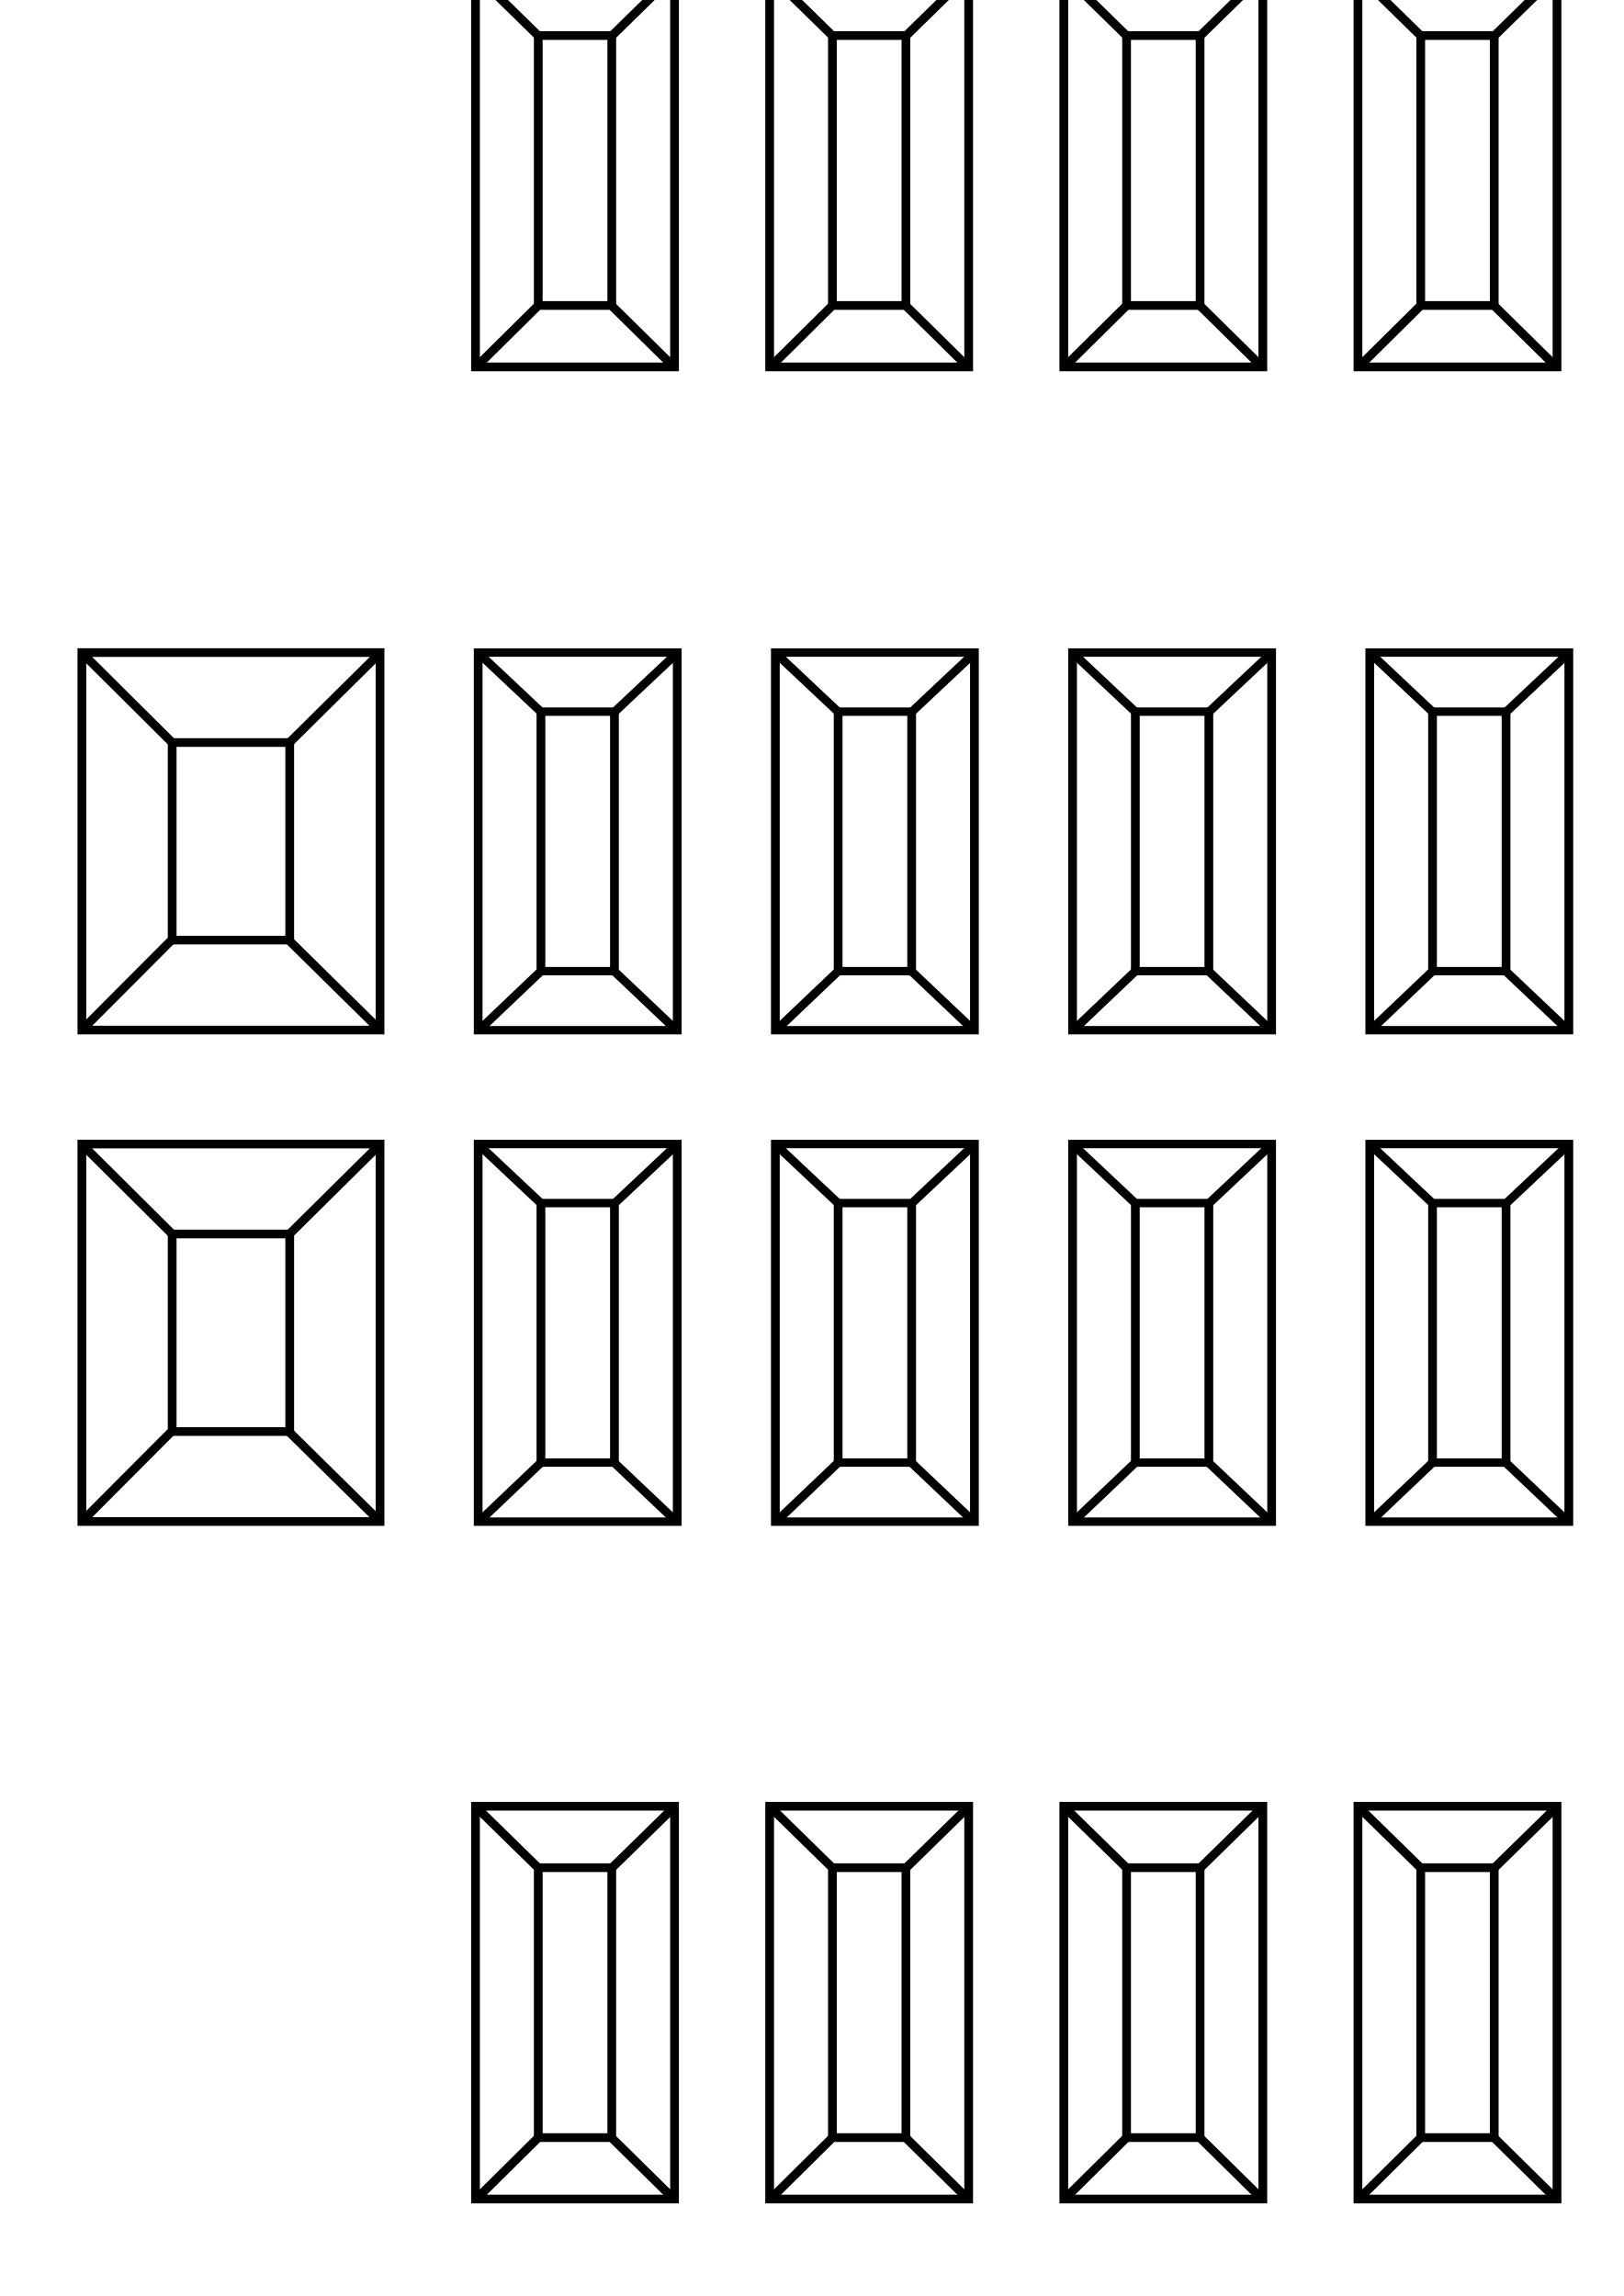
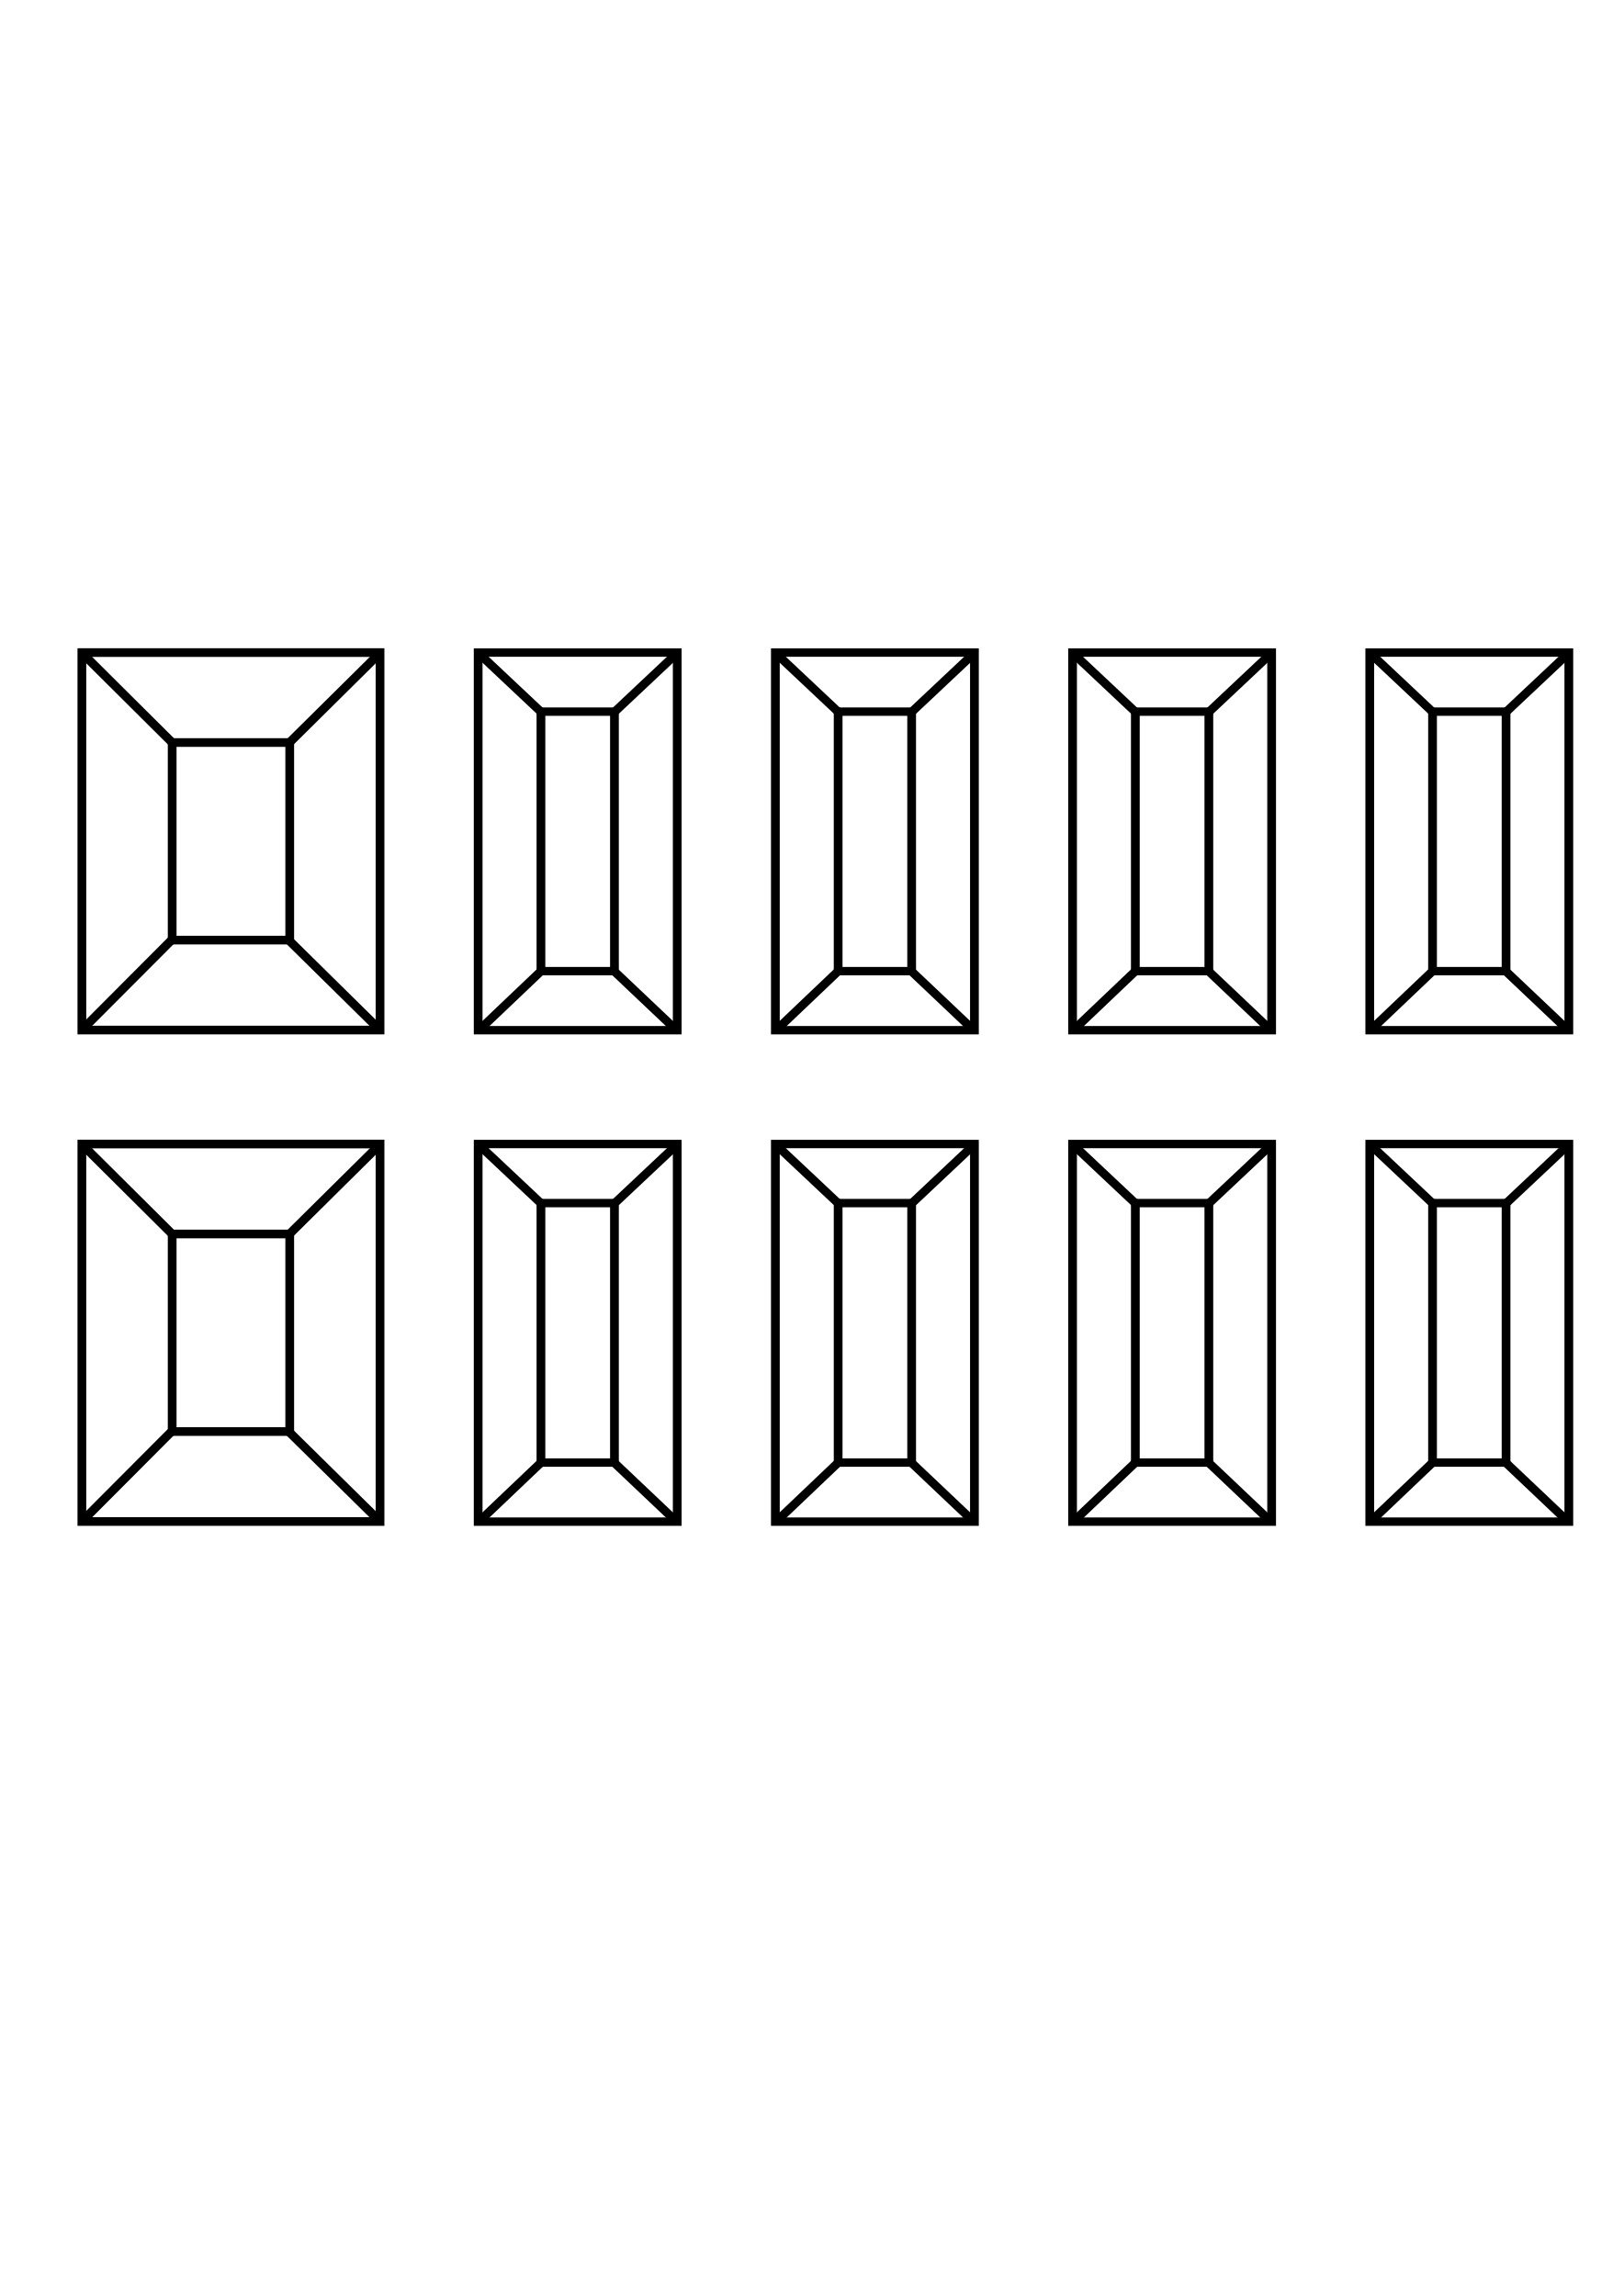
<svg xmlns="http://www.w3.org/2000/svg" xmlns:ns1="http://www.openswatchbook.org/uri/2009/osb" version="1.1" id="svg2" viewBox="0 0 744.094 1052.362" height="297mm" width="210mm">
  <defs id="defs4">
    <linearGradient id="linearGradient4316" ns1:paint="solid">
      <stop style="stop-color:#000000;stop-opacity:1;" offset="0" id="stop4318" />
    </linearGradient>
  </defs>
  <g id="layer1">
    <g id="g4308" style="stroke-width:3.906;stroke-miterlimit:4;stroke-dasharray:none" transform="matrix(1.025664,0,0,1.022523,17.17211,-22.97862)">
      <rect y="10.306" x="-556.379" height="177.19" width="177.19" id="rect3473" style="fill:none;fill-rule:evenodd;stroke:#000000;stroke-width:3.906;stroke-linecap:butt;stroke-linejoin:miter;stroke-miterlimit:4;stroke-dasharray:none;stroke-opacity:1" />
      <rect y="48.141" x="-519.221" height="102.014" width="102.014" id="rect3473-3" style="fill:none;fill-rule:evenodd;stroke:#000000;stroke-width:3.906;stroke-linecap:butt;stroke-linejoin:miter;stroke-miterlimit:4;stroke-dasharray:none;stroke-opacity:1" />
      <path id="path4302" d="m -417.319,48.144 38.007,-37.754" style="fill:none;fill-rule:evenodd;stroke:#000000;stroke-width:3.906;stroke-linecap:butt;stroke-linejoin:miter;stroke-miterlimit:4;stroke-dasharray:none;stroke-opacity:1" />
      <path id="path4304" d="m -518.929,48.344 -37.411,-38.036 m 37.373,139.356 -37.249,37.754 m 138.626,-37.378 38.304,37.232" style="fill:none;fill-rule:evenodd;stroke:#000000;stroke-width:3.906;stroke-linecap:butt;stroke-linejoin:miter;stroke-miterlimit:4;stroke-dasharray:none;stroke-opacity:1" />
    </g>
    <g id="g4393" transform="matrix(1.025681,0,0,1.01774,14.2432,-20.25022)" style="stroke-width:3.906;stroke-miterlimit:4;stroke-dasharray:none">
      <rect y="313.791" x="-331.429" height="170" width="133.214" id="rect4347" style="fill:none;stroke:#000000;stroke-width:3.906;stroke-miterlimit:4;stroke-dasharray:none;stroke-opacity:1" />
      <rect style="fill:none;stroke:#000000;stroke-width:3.906;stroke-miterlimit:4;stroke-dasharray:none;stroke-opacity:1" id="rect4349" width="65.37" height="104.682" x="-297.506" y="346.45" />
      <path id="path4353" d="m -232.321,346.826 34.375,-32.857 m -99.286,32.857 -33.75,-32.768 m -0.727,169.84 34.913,-33.209 m 98.553,33.019 -34.535,-33.146" style="fill:none;fill-rule:evenodd;stroke:#000000;stroke-width:3.906;stroke-linecap:butt;stroke-linejoin:miter;stroke-miterlimit:4;stroke-dasharray:none;stroke-opacity:1" />
    </g>
    <g id="g4376" transform="matrix(1.025681,0,0,1.01774,13.36617,-19.48198)" style="stroke-width:3.906;stroke-miterlimit:4;stroke-dasharray:none">
      <rect y="313.036" x="23.549" height="170" width="133.214" id="rect4347-7" style="fill:none;stroke:#000000;stroke-width:3.906;stroke-miterlimit:4;stroke-dasharray:none;stroke-opacity:1" />
      <rect style="fill:none;stroke:#000000;stroke-width:3.906;stroke-miterlimit:4;stroke-dasharray:none;stroke-opacity:1" id="rect4372" width="52.524" height="88.978" x="63.894" y="353.547" />
      <path id="path4374" d="m 116.25,353.612 40.714,-40.625 m -92.946,40.714 -40.625,-40.714 m 40.625,129.107 -40.625,41.071 m 92.321,-40.893 40.982,40.714" style="fill:none;fill-rule:evenodd;stroke:#000000;stroke-width:3.906;stroke-linecap:butt;stroke-linejoin:miter;stroke-miterlimit:4;stroke-dasharray:none;stroke-opacity:1" />
-     </g>
-     <g id="g4387" style="stroke-width:3.906;stroke-miterlimit:4;stroke-dasharray:none" transform="matrix(1.025664,0,0,1.022523,14.24164,-21.95293)">
-       <rect y="9.862" x="198.571" height="175.357" width="88.571" id="rect4314" style="fill:none;stroke-width:3.906;stroke-miterlimit:4;stroke-dasharray:none" />
-       <rect y="9.862" x="198.571" height="176.071" width="88.929" id="rect4322" style="fill:none;stroke:#000000;stroke-width:3.906;stroke-miterlimit:4;stroke-dasharray:none;stroke-opacity:1" />
-       <rect style="fill:none;stroke:#000000;stroke-width:3.906;stroke-miterlimit:4;stroke-dasharray:none;stroke-opacity:1" id="rect4339" width="32.839" height="120.992" x="226.616" y="37.402" />
-       <path id="path4345" d="m 259.483,37.538 28.158,-27.653 M 226.527,37.411 198.495,9.885 m 28.474,148.177 -28.032,27.842 m 60.104,-27.779 28.158,27.842" style="fill:none;fill-rule:evenodd;stroke:#000000;stroke-width:3.906;stroke-linecap:butt;stroke-linejoin:miter;stroke-miterlimit:4;stroke-dasharray:none;stroke-opacity:1" />
-     </g>
-     <g style="stroke-width:3.906;stroke-miterlimit:4;stroke-dasharray:none" id="g6225" transform="matrix(1.025664,0,0,1.022523,149.0432,-21.95293)">
-       <rect style="fill:none;stroke-width:3.906;stroke-miterlimit:4;stroke-dasharray:none" id="rect6227" width="88.571" height="175.357" x="198.571" y="9.862" />
-       <rect style="fill:none;stroke:#000000;stroke-width:3.906;stroke-miterlimit:4;stroke-dasharray:none;stroke-opacity:1" id="rect6229" width="88.929" height="176.071" x="198.571" y="9.862" />
-       <rect y="37.402" x="226.616" height="120.992" width="32.839" id="rect6231" style="fill:none;stroke:#000000;stroke-width:3.906;stroke-miterlimit:4;stroke-dasharray:none;stroke-opacity:1" />
-       <path style="fill:none;fill-rule:evenodd;stroke:#000000;stroke-width:3.906;stroke-linecap:butt;stroke-linejoin:miter;stroke-miterlimit:4;stroke-dasharray:none;stroke-opacity:1" d="m 259.483,37.538 28.158,-27.653 M 226.527,37.411 198.495,9.885 m 28.474,148.177 -28.032,27.842 m 60.104,-27.779 28.158,27.842" id="path6233" />
-     </g>
-     <g style="stroke-width:3.906;stroke-miterlimit:4;stroke-dasharray:none" id="g6235" transform="matrix(1.025664,0,0,1.022523,283.8448,-21.95293)">
-       <rect style="fill:none;stroke-width:3.906;stroke-miterlimit:4;stroke-dasharray:none" id="rect6237" width="88.571" height="175.357" x="198.571" y="9.862" />
-       <rect style="fill:none;stroke:#000000;stroke-width:3.906;stroke-miterlimit:4;stroke-dasharray:none;stroke-opacity:1" id="rect6239" width="88.929" height="176.071" x="198.571" y="9.862" />
-       <rect y="37.402" x="226.616" height="120.992" width="32.839" id="rect6241" style="fill:none;stroke:#000000;stroke-width:3.906;stroke-miterlimit:4;stroke-dasharray:none;stroke-opacity:1" />
-       <path style="fill:none;fill-rule:evenodd;stroke:#000000;stroke-width:3.906;stroke-linecap:butt;stroke-linejoin:miter;stroke-miterlimit:4;stroke-dasharray:none;stroke-opacity:1" d="m 259.483,37.538 28.158,-27.653 M 226.527,37.411 198.495,9.885 m 28.474,148.177 -28.032,27.842 m 60.104,-27.779 28.158,27.842" id="path6243" />
-     </g>
-     <g transform="matrix(1.025664,0,0,1.022523,418.6464,-21.95293)" id="g6245" style="stroke-width:3.906;stroke-miterlimit:4;stroke-dasharray:none">
-       <rect y="9.862" x="198.571" height="175.357" width="88.571" id="rect6247" style="fill:none;stroke-width:3.906;stroke-miterlimit:4;stroke-dasharray:none" />
-       <rect y="9.862" x="198.571" height="176.071" width="88.929" id="rect6249" style="fill:none;stroke:#000000;stroke-width:3.906;stroke-miterlimit:4;stroke-dasharray:none;stroke-opacity:1" />
-       <rect style="fill:none;stroke:#000000;stroke-width:3.906;stroke-miterlimit:4;stroke-dasharray:none;stroke-opacity:1" id="rect6251" width="32.839" height="120.992" x="226.616" y="37.402" />
-       <path id="path6253" d="m 259.483,37.538 28.158,-27.653 M 226.527,37.411 198.495,9.885 m 28.474,148.177 -28.032,27.842 m 60.104,-27.779 28.158,27.842" style="fill:none;fill-rule:evenodd;stroke:#000000;stroke-width:3.906;stroke-linecap:butt;stroke-linejoin:miter;stroke-miterlimit:4;stroke-dasharray:none;stroke-opacity:1" />
    </g>
    <g style="stroke-width:3.906;stroke-miterlimit:4;stroke-dasharray:none" id="g6255" transform="matrix(1.025816,0,0,0.983035,15.43074,289.4121)">
      <rect style="fill:none;stroke-width:3.906;stroke-miterlimit:4;stroke-dasharray:none" id="rect6257" width="88.571" height="175.357" x="198.571" y="9.862" />
      <rect style="fill:none;stroke:#000000;stroke-width:3.906;stroke-miterlimit:4;stroke-dasharray:none;stroke-opacity:1" id="rect6259" width="88.929" height="176.071" x="198.571" y="9.862" />
      <rect y="37.402" x="226.616" height="120.992" width="32.839" id="rect6261" style="fill:none;stroke:#000000;stroke-width:3.906;stroke-miterlimit:4;stroke-dasharray:none;stroke-opacity:1" />
      <path style="fill:none;fill-rule:evenodd;stroke:#000000;stroke-width:3.906;stroke-linecap:butt;stroke-linejoin:miter;stroke-miterlimit:4;stroke-dasharray:none;stroke-opacity:1" d="m 259.483,37.538 28.158,-27.653 M 226.527,37.411 198.495,9.885 m 28.474,148.177 -28.032,27.842 m 60.104,-27.779 28.158,27.842" id="path6263" />
    </g>
    <g transform="matrix(1.025816,0,0,0.983035,151.6287,289.4121)" id="g6265" style="stroke-width:3.906;stroke-miterlimit:4;stroke-dasharray:none">
      <rect y="9.862" x="198.571" height="175.357" width="88.571" id="rect6267" style="fill:none;stroke-width:3.906;stroke-miterlimit:4;stroke-dasharray:none" />
      <rect y="9.862" x="198.571" height="176.071" width="88.929" id="rect6269" style="fill:none;stroke:#000000;stroke-width:3.906;stroke-miterlimit:4;stroke-dasharray:none;stroke-opacity:1" />
      <rect style="fill:none;stroke:#000000;stroke-width:3.906;stroke-miterlimit:4;stroke-dasharray:none;stroke-opacity:1" id="rect6271" width="32.839" height="120.992" x="226.616" y="37.402" />
      <path id="path6273" d="m 259.483,37.538 28.158,-27.653 M 226.527,37.411 198.495,9.885 m 28.474,148.177 -28.032,27.842 m 60.104,-27.779 28.158,27.842" style="fill:none;fill-rule:evenodd;stroke:#000000;stroke-width:3.906;stroke-linecap:butt;stroke-linejoin:miter;stroke-miterlimit:4;stroke-dasharray:none;stroke-opacity:1" />
    </g>
    <g transform="matrix(1.025816,0,0,0.983035,287.8266,289.4121)" id="g6275" style="stroke-width:3.906;stroke-miterlimit:4;stroke-dasharray:none">
      <rect y="9.862" x="198.571" height="175.357" width="88.571" id="rect6277" style="fill:none;stroke-width:3.906;stroke-miterlimit:4;stroke-dasharray:none" />
      <rect y="9.862" x="198.571" height="176.071" width="88.929" id="rect6279" style="fill:none;stroke:#000000;stroke-width:3.906;stroke-miterlimit:4;stroke-dasharray:none;stroke-opacity:1" />
      <rect style="fill:none;stroke:#000000;stroke-width:3.906;stroke-miterlimit:4;stroke-dasharray:none;stroke-opacity:1" id="rect6281" width="32.839" height="120.992" x="226.616" y="37.402" />
      <path id="path6283" d="m 259.483,37.538 28.158,-27.653 M 226.527,37.411 198.495,9.885 m 28.474,148.177 -28.032,27.842 m 60.104,-27.779 28.158,27.842" style="fill:none;fill-rule:evenodd;stroke:#000000;stroke-width:3.906;stroke-linecap:butt;stroke-linejoin:miter;stroke-miterlimit:4;stroke-dasharray:none;stroke-opacity:1" />
    </g>
    <g style="stroke-width:3.906;stroke-miterlimit:4;stroke-dasharray:none" id="g6285" transform="matrix(1.025816,0,0,0.983035,424.0245,289.4121)">
      <rect style="fill:none;stroke-width:3.906;stroke-miterlimit:4;stroke-dasharray:none" id="rect6287" width="88.571" height="175.357" x="198.571" y="9.862" />
      <rect style="fill:none;stroke:#000000;stroke-width:3.906;stroke-miterlimit:4;stroke-dasharray:none;stroke-opacity:1" id="rect6289" width="88.929" height="176.071" x="198.571" y="9.862" />
      <rect y="37.402" x="226.616" height="120.992" width="32.839" id="rect6291" style="fill:none;stroke:#000000;stroke-width:3.906;stroke-miterlimit:4;stroke-dasharray:none;stroke-opacity:1" />
      <path style="fill:none;fill-rule:evenodd;stroke:#000000;stroke-width:3.906;stroke-linecap:butt;stroke-linejoin:miter;stroke-miterlimit:4;stroke-dasharray:none;stroke-opacity:1" d="m 259.483,37.538 28.158,-27.653 M 226.527,37.411 198.495,9.885 m 28.474,148.177 -28.032,27.842 m 60.104,-27.779 28.158,27.842" id="path6293" />
    </g>
    <g id="g6383" transform="matrix(1.025681,0,0,1.01774,739.7663,-19.48198)" style="stroke-width:3.906;stroke-miterlimit:4;stroke-dasharray:none">
      <rect style="fill:none;stroke:#000000;stroke-width:3.906;stroke-miterlimit:4;stroke-dasharray:none;stroke-opacity:1" id="rect6385" width="133.214" height="170" x="23.549" y="313.036" />
      <rect y="353.547" x="63.894" height="88.978" width="52.524" id="rect6387" style="fill:none;stroke:#000000;stroke-width:3.906;stroke-miterlimit:4;stroke-dasharray:none;stroke-opacity:1" />
      <path style="fill:none;fill-rule:evenodd;stroke:#000000;stroke-width:3.906;stroke-linecap:butt;stroke-linejoin:miter;stroke-miterlimit:4;stroke-dasharray:none;stroke-opacity:1" d="m 116.25,353.612 40.714,-40.625 m -92.946,40.714 -40.625,-40.714 m 40.625,129.107 -40.625,41.071 m 92.321,-40.893 40.982,40.714" id="path6389" />
    </g>
    <g style="stroke-width:3.906;stroke-miterlimit:4;stroke-dasharray:none" id="g6409" transform="matrix(1.025664,0,0,1.022523,1880.394,-22.97862)">
      <rect style="fill:none;fill-rule:evenodd;stroke:#000000;stroke-width:3.906;stroke-linecap:butt;stroke-linejoin:miter;stroke-miterlimit:4;stroke-dasharray:none;stroke-opacity:1" id="rect6411" width="177.19" height="177.19" x="-556.379" y="10.306" />
      <rect style="fill:none;fill-rule:evenodd;stroke:#000000;stroke-width:3.906;stroke-linecap:butt;stroke-linejoin:miter;stroke-miterlimit:4;stroke-dasharray:none;stroke-opacity:1" id="rect6413" width="102.014" height="102.014" x="-519.221" y="48.141" />
      <path style="fill:none;fill-rule:evenodd;stroke:#000000;stroke-width:3.906;stroke-linecap:butt;stroke-linejoin:miter;stroke-miterlimit:4;stroke-dasharray:none;stroke-opacity:1" d="m -417.319,48.144 38.007,-37.754" id="path6415" />
      <path style="fill:none;fill-rule:evenodd;stroke:#000000;stroke-width:3.906;stroke-linecap:butt;stroke-linejoin:miter;stroke-miterlimit:4;stroke-dasharray:none;stroke-opacity:1" d="m -518.929,48.344 -37.411,-38.036 m 37.373,139.356 -37.249,37.754 m 138.626,-37.378 38.304,37.232" id="path6417" />
    </g>
    <g id="g6437" transform="matrix(1.025681,0,0,1.01774,195.8516,-20.25022)" style="stroke-width:3.906;stroke-miterlimit:4;stroke-dasharray:none">
      <rect style="fill:none;stroke:#000000;stroke-width:3.906;stroke-miterlimit:4;stroke-dasharray:none;stroke-opacity:1" id="rect6439" width="133.214" height="170" x="-331.429" y="313.791" />
      <rect y="346.45" x="-297.506" height="104.682" width="65.37" id="rect6441" style="fill:none;stroke:#000000;stroke-width:3.906;stroke-miterlimit:4;stroke-dasharray:none;stroke-opacity:1" />
      <path style="fill:none;fill-rule:evenodd;stroke:#000000;stroke-width:3.906;stroke-linecap:butt;stroke-linejoin:miter;stroke-miterlimit:4;stroke-dasharray:none;stroke-opacity:1" d="m -232.321,346.826 34.375,-32.857 m -99.286,32.857 -33.75,-32.768 m -0.727,169.84 34.913,-33.209 m 98.553,33.019 -34.535,-33.146" id="path6443" />
    </g>
    <g id="g6453" transform="matrix(1.025681,0,0,1.01774,1285.469,-20.25022)" style="stroke-width:3.906;stroke-miterlimit:4;stroke-dasharray:none">
      <rect style="fill:none;stroke:#000000;stroke-width:3.906;stroke-miterlimit:4;stroke-dasharray:none;stroke-opacity:1" id="rect6455" width="133.214" height="170" x="-331.429" y="313.791" />
      <rect y="346.45" x="-297.506" height="104.682" width="65.37" id="rect6457" style="fill:none;stroke:#000000;stroke-width:3.906;stroke-miterlimit:4;stroke-dasharray:none;stroke-opacity:1" />
      <path style="fill:none;fill-rule:evenodd;stroke:#000000;stroke-width:3.906;stroke-linecap:butt;stroke-linejoin:miter;stroke-miterlimit:4;stroke-dasharray:none;stroke-opacity:1" d="m -232.321,346.826 34.375,-32.857 m -99.286,32.857 -33.75,-32.768 m -0.727,169.84 34.913,-33.209 m 98.553,33.019 -34.535,-33.146" id="path6459" />
    </g>
    <g transform="matrix(1.025681,0,0,1.01774,1467.077,-20.25022)" id="g6469" style="stroke-width:3.906;stroke-miterlimit:4;stroke-dasharray:none">
      <rect y="313.791" x="-331.429" height="170" width="133.214" id="rect6471" style="fill:none;stroke:#000000;stroke-width:3.906;stroke-miterlimit:4;stroke-dasharray:none;stroke-opacity:1" />
      <rect style="fill:none;stroke:#000000;stroke-width:3.906;stroke-miterlimit:4;stroke-dasharray:none;stroke-opacity:1" id="rect6473" width="65.37" height="104.682" x="-297.506" y="346.45" />
      <path id="path6475" d="m -232.321,346.826 34.375,-32.857 m -99.286,32.857 -33.75,-32.768 m -0.727,169.84 34.913,-33.209 m 98.553,33.019 -34.535,-33.146" style="fill:none;fill-rule:evenodd;stroke:#000000;stroke-width:3.906;stroke-linecap:butt;stroke-linejoin:miter;stroke-miterlimit:4;stroke-dasharray:none;stroke-opacity:1" />
    </g>
    <g transform="matrix(1.025664,0,0,1.022523,17.17211,816.7728)" style="stroke-width:3.906;stroke-miterlimit:4;stroke-dasharray:none" id="g6573">
      <rect style="fill:none;fill-rule:evenodd;stroke:#000000;stroke-width:3.906;stroke-linecap:butt;stroke-linejoin:miter;stroke-miterlimit:4;stroke-dasharray:none;stroke-opacity:1" id="rect6575" width="177.19" height="177.19" x="-556.379" y="10.306" />
      <rect style="fill:none;fill-rule:evenodd;stroke:#000000;stroke-width:3.906;stroke-linecap:butt;stroke-linejoin:miter;stroke-miterlimit:4;stroke-dasharray:none;stroke-opacity:1" id="rect6577" width="102.014" height="102.014" x="-519.221" y="48.141" />
      <path style="fill:none;fill-rule:evenodd;stroke:#000000;stroke-width:3.906;stroke-linecap:butt;stroke-linejoin:miter;stroke-miterlimit:4;stroke-dasharray:none;stroke-opacity:1" d="m -417.319,48.144 38.007,-37.754" id="path6579" />
      <path style="fill:none;fill-rule:evenodd;stroke:#000000;stroke-width:3.906;stroke-linecap:butt;stroke-linejoin:miter;stroke-miterlimit:4;stroke-dasharray:none;stroke-opacity:1" d="m -518.929,48.344 -37.411,-38.036 m 37.373,139.356 -37.249,37.754 m 138.626,-37.378 38.304,37.232" id="path6581" />
-     </g>
-     <g transform="matrix(1.025664,0,0,1.022523,14.24164,817.7985)" style="stroke-width:3.906;stroke-miterlimit:4;stroke-dasharray:none" id="g6583">
-       <rect style="fill:none;stroke-width:3.906;stroke-miterlimit:4;stroke-dasharray:none" id="rect6585" width="88.571" height="175.357" x="198.571" y="9.862" />
-       <rect style="fill:none;stroke:#000000;stroke-width:3.906;stroke-miterlimit:4;stroke-dasharray:none;stroke-opacity:1" id="rect6587" width="88.929" height="176.071" x="198.571" y="9.862" />
-       <rect y="37.402" x="226.616" height="120.992" width="32.839" id="rect6589" style="fill:none;stroke:#000000;stroke-width:3.906;stroke-miterlimit:4;stroke-dasharray:none;stroke-opacity:1" />
-       <path style="fill:none;fill-rule:evenodd;stroke:#000000;stroke-width:3.906;stroke-linecap:butt;stroke-linejoin:miter;stroke-miterlimit:4;stroke-dasharray:none;stroke-opacity:1" d="m 259.483,37.538 28.158,-27.653 M 226.527,37.411 198.495,9.885 m 28.474,148.177 -28.032,27.842 m 60.104,-27.779 28.158,27.842" id="path6591" />
-     </g>
-     <g transform="matrix(1.025664,0,0,1.022523,149.0432,817.7985)" id="g6593" style="stroke-width:3.906;stroke-miterlimit:4;stroke-dasharray:none">
-       <rect y="9.862" x="198.571" height="175.357" width="88.571" id="rect6595" style="fill:none;stroke-width:3.906;stroke-miterlimit:4;stroke-dasharray:none" />
-       <rect y="9.862" x="198.571" height="176.071" width="88.929" id="rect6597" style="fill:none;stroke:#000000;stroke-width:3.906;stroke-miterlimit:4;stroke-dasharray:none;stroke-opacity:1" />
-       <rect style="fill:none;stroke:#000000;stroke-width:3.906;stroke-miterlimit:4;stroke-dasharray:none;stroke-opacity:1" id="rect6599" width="32.839" height="120.992" x="226.616" y="37.402" />
-       <path id="path6601" d="m 259.483,37.538 28.158,-27.653 M 226.527,37.411 198.495,9.885 m 28.474,148.177 -28.032,27.842 m 60.104,-27.779 28.158,27.842" style="fill:none;fill-rule:evenodd;stroke:#000000;stroke-width:3.906;stroke-linecap:butt;stroke-linejoin:miter;stroke-miterlimit:4;stroke-dasharray:none;stroke-opacity:1" />
-     </g>
-     <g transform="matrix(1.025664,0,0,1.022523,283.8448,817.7985)" id="g6603" style="stroke-width:3.906;stroke-miterlimit:4;stroke-dasharray:none">
-       <rect y="9.862" x="198.571" height="175.357" width="88.571" id="rect6605" style="fill:none;stroke-width:3.906;stroke-miterlimit:4;stroke-dasharray:none" />
-       <rect y="9.862" x="198.571" height="176.071" width="88.929" id="rect6607" style="fill:none;stroke:#000000;stroke-width:3.906;stroke-miterlimit:4;stroke-dasharray:none;stroke-opacity:1" />
-       <rect style="fill:none;stroke:#000000;stroke-width:3.906;stroke-miterlimit:4;stroke-dasharray:none;stroke-opacity:1" id="rect6609" width="32.839" height="120.992" x="226.616" y="37.402" />
-       <path id="path6611" d="m 259.483,37.538 28.158,-27.653 M 226.527,37.411 198.495,9.885 m 28.474,148.177 -28.032,27.842 m 60.104,-27.779 28.158,27.842" style="fill:none;fill-rule:evenodd;stroke:#000000;stroke-width:3.906;stroke-linecap:butt;stroke-linejoin:miter;stroke-miterlimit:4;stroke-dasharray:none;stroke-opacity:1" />
-     </g>
-     <g style="stroke-width:3.906;stroke-miterlimit:4;stroke-dasharray:none" id="g6613" transform="matrix(1.025664,0,0,1.022523,418.6464,817.7985)">
-       <rect style="fill:none;stroke-width:3.906;stroke-miterlimit:4;stroke-dasharray:none" id="rect6615" width="88.571" height="175.357" x="198.571" y="9.862" />
-       <rect style="fill:none;stroke:#000000;stroke-width:3.906;stroke-miterlimit:4;stroke-dasharray:none;stroke-opacity:1" id="rect6617" width="88.929" height="176.071" x="198.571" y="9.862" />
-       <rect y="37.402" x="226.616" height="120.992" width="32.839" id="rect6619" style="fill:none;stroke:#000000;stroke-width:3.906;stroke-miterlimit:4;stroke-dasharray:none;stroke-opacity:1" />
-       <path style="fill:none;fill-rule:evenodd;stroke:#000000;stroke-width:3.906;stroke-linecap:butt;stroke-linejoin:miter;stroke-miterlimit:4;stroke-dasharray:none;stroke-opacity:1" d="m 259.483,37.538 28.158,-27.653 M 226.527,37.411 198.495,9.885 m 28.474,148.177 -28.032,27.842 m 60.104,-27.779 28.158,27.842" id="path6621" />
    </g>
    <g transform="matrix(1.025664,0,0,1.022523,1880.394,816.7728)" id="g6623" style="stroke-width:3.906;stroke-miterlimit:4;stroke-dasharray:none">
      <rect y="10.306" x="-556.379" height="177.19" width="177.19" id="rect6625" style="fill:none;fill-rule:evenodd;stroke:#000000;stroke-width:3.906;stroke-linecap:butt;stroke-linejoin:miter;stroke-miterlimit:4;stroke-dasharray:none;stroke-opacity:1" />
      <rect y="48.141" x="-519.221" height="102.014" width="102.014" id="rect6627" style="fill:none;fill-rule:evenodd;stroke:#000000;stroke-width:3.906;stroke-linecap:butt;stroke-linejoin:miter;stroke-miterlimit:4;stroke-dasharray:none;stroke-opacity:1" />
      <path id="path6629" d="m -417.319,48.144 38.007,-37.754" style="fill:none;fill-rule:evenodd;stroke:#000000;stroke-width:3.906;stroke-linecap:butt;stroke-linejoin:miter;stroke-miterlimit:4;stroke-dasharray:none;stroke-opacity:1" />
      <path id="path6631" d="m -518.929,48.344 -37.411,-38.036 m 37.373,139.356 -37.249,37.754 m 138.626,-37.378 38.304,37.232" style="fill:none;fill-rule:evenodd;stroke:#000000;stroke-width:3.906;stroke-linecap:butt;stroke-linejoin:miter;stroke-miterlimit:4;stroke-dasharray:none;stroke-opacity:1" />
    </g>
    <g style="stroke-width:3.906;stroke-miterlimit:4;stroke-dasharray:none" transform="matrix(1.025681,0,0,1.01774,14.2432,205.0008)" id="g8499">
      <rect style="fill:none;stroke:#000000;stroke-width:3.906;stroke-miterlimit:4;stroke-dasharray:none;stroke-opacity:1" id="rect8501" width="133.214" height="170" x="-331.429" y="313.791" />
      <rect y="346.45" x="-297.506" height="104.682" width="65.37" id="rect8503" style="fill:none;stroke:#000000;stroke-width:3.906;stroke-miterlimit:4;stroke-dasharray:none;stroke-opacity:1" />
      <path style="fill:none;fill-rule:evenodd;stroke:#000000;stroke-width:3.906;stroke-linecap:butt;stroke-linejoin:miter;stroke-miterlimit:4;stroke-dasharray:none;stroke-opacity:1" d="m -232.321,346.826 34.375,-32.857 m -99.286,32.857 -33.75,-32.768 m -0.727,169.84 34.913,-33.209 m 98.553,33.019 -34.535,-33.146" id="path8505" />
    </g>
    <g style="stroke-width:3.906;stroke-miterlimit:4;stroke-dasharray:none" transform="matrix(1.025681,0,0,1.01774,13.36617,205.769)" id="g8507">
      <rect style="fill:none;stroke:#000000;stroke-width:3.906;stroke-miterlimit:4;stroke-dasharray:none;stroke-opacity:1" id="rect8509" width="133.214" height="170" x="23.549" y="313.036" />
      <rect y="353.547" x="63.894" height="88.978" width="52.524" id="rect8511" style="fill:none;stroke:#000000;stroke-width:3.906;stroke-miterlimit:4;stroke-dasharray:none;stroke-opacity:1" />
      <path style="fill:none;fill-rule:evenodd;stroke:#000000;stroke-width:3.906;stroke-linecap:butt;stroke-linejoin:miter;stroke-miterlimit:4;stroke-dasharray:none;stroke-opacity:1" d="m 116.25,353.612 40.714,-40.625 m -92.946,40.714 -40.625,-40.714 m 40.625,129.107 -40.625,41.071 m 92.321,-40.893 40.982,40.714" id="path8513" />
    </g>
    <g transform="matrix(1.025816,0,0,0.983035,15.43074,514.6631)" id="g8515" style="stroke-width:3.906;stroke-miterlimit:4;stroke-dasharray:none">
      <rect y="9.862" x="198.571" height="175.357" width="88.571" id="rect8517" style="fill:none;stroke-width:3.906;stroke-miterlimit:4;stroke-dasharray:none" />
      <rect y="9.862" x="198.571" height="176.071" width="88.929" id="rect8519" style="fill:none;stroke:#000000;stroke-width:3.906;stroke-miterlimit:4;stroke-dasharray:none;stroke-opacity:1" />
      <rect style="fill:none;stroke:#000000;stroke-width:3.906;stroke-miterlimit:4;stroke-dasharray:none;stroke-opacity:1" id="rect8521" width="32.839" height="120.992" x="226.616" y="37.402" />
      <path id="path8523" d="m 259.483,37.538 28.158,-27.653 M 226.527,37.411 198.495,9.885 m 28.474,148.177 -28.032,27.842 m 60.104,-27.779 28.158,27.842" style="fill:none;fill-rule:evenodd;stroke:#000000;stroke-width:3.906;stroke-linecap:butt;stroke-linejoin:miter;stroke-miterlimit:4;stroke-dasharray:none;stroke-opacity:1" />
    </g>
    <g style="stroke-width:3.906;stroke-miterlimit:4;stroke-dasharray:none" id="g8525" transform="matrix(1.025816,0,0,0.983035,151.6287,514.6631)">
      <rect style="fill:none;stroke-width:3.906;stroke-miterlimit:4;stroke-dasharray:none" id="rect8527" width="88.571" height="175.357" x="198.571" y="9.862" />
      <rect style="fill:none;stroke:#000000;stroke-width:3.906;stroke-miterlimit:4;stroke-dasharray:none;stroke-opacity:1" id="rect8529" width="88.929" height="176.071" x="198.571" y="9.862" />
      <rect y="37.402" x="226.616" height="120.992" width="32.839" id="rect8531" style="fill:none;stroke:#000000;stroke-width:3.906;stroke-miterlimit:4;stroke-dasharray:none;stroke-opacity:1" />
      <path style="fill:none;fill-rule:evenodd;stroke:#000000;stroke-width:3.906;stroke-linecap:butt;stroke-linejoin:miter;stroke-miterlimit:4;stroke-dasharray:none;stroke-opacity:1" d="m 259.483,37.538 28.158,-27.653 M 226.527,37.411 198.495,9.885 m 28.474,148.177 -28.032,27.842 m 60.104,-27.779 28.158,27.842" id="path8533" />
    </g>
    <g style="stroke-width:3.906;stroke-miterlimit:4;stroke-dasharray:none" id="g8535" transform="matrix(1.025816,0,0,0.983035,287.8266,514.6631)">
      <rect style="fill:none;stroke-width:3.906;stroke-miterlimit:4;stroke-dasharray:none" id="rect8537" width="88.571" height="175.357" x="198.571" y="9.862" />
      <rect style="fill:none;stroke:#000000;stroke-width:3.906;stroke-miterlimit:4;stroke-dasharray:none;stroke-opacity:1" id="rect8539" width="88.929" height="176.071" x="198.571" y="9.862" />
      <rect y="37.402" x="226.616" height="120.992" width="32.839" id="rect8541" style="fill:none;stroke:#000000;stroke-width:3.906;stroke-miterlimit:4;stroke-dasharray:none;stroke-opacity:1" />
      <path style="fill:none;fill-rule:evenodd;stroke:#000000;stroke-width:3.906;stroke-linecap:butt;stroke-linejoin:miter;stroke-miterlimit:4;stroke-dasharray:none;stroke-opacity:1" d="m 259.483,37.538 28.158,-27.653 M 226.527,37.411 198.495,9.885 m 28.474,148.177 -28.032,27.842 m 60.104,-27.779 28.158,27.842" id="path8543" />
    </g>
    <g transform="matrix(1.025816,0,0,0.983035,424.0245,514.6631)" id="g8545" style="stroke-width:3.906;stroke-miterlimit:4;stroke-dasharray:none">
      <rect y="9.862" x="198.571" height="175.357" width="88.571" id="rect8547" style="fill:none;stroke-width:3.906;stroke-miterlimit:4;stroke-dasharray:none" />
      <rect y="9.862" x="198.571" height="176.071" width="88.929" id="rect8549" style="fill:none;stroke:#000000;stroke-width:3.906;stroke-miterlimit:4;stroke-dasharray:none;stroke-opacity:1" />
      <rect style="fill:none;stroke:#000000;stroke-width:3.906;stroke-miterlimit:4;stroke-dasharray:none;stroke-opacity:1" id="rect8551" width="32.839" height="120.992" x="226.616" y="37.402" />
      <path id="path8553" d="m 259.483,37.538 28.158,-27.653 M 226.527,37.411 198.495,9.885 m 28.474,148.177 -28.032,27.842 m 60.104,-27.779 28.158,27.842" style="fill:none;fill-rule:evenodd;stroke:#000000;stroke-width:3.906;stroke-linecap:butt;stroke-linejoin:miter;stroke-miterlimit:4;stroke-dasharray:none;stroke-opacity:1" />
    </g>
    <g style="stroke-width:3.906;stroke-miterlimit:4;stroke-dasharray:none" transform="matrix(1.025681,0,0,1.01774,739.7663,205.769)" id="g8555">
      <rect y="313.036" x="23.549" height="170" width="133.214" id="rect8557" style="fill:none;stroke:#000000;stroke-width:3.906;stroke-miterlimit:4;stroke-dasharray:none;stroke-opacity:1" />
      <rect style="fill:none;stroke:#000000;stroke-width:3.906;stroke-miterlimit:4;stroke-dasharray:none;stroke-opacity:1" id="rect8559" width="52.524" height="88.978" x="63.894" y="353.547" />
      <path id="path8561" d="m 116.25,353.612 40.714,-40.625 m -92.946,40.714 -40.625,-40.714 m 40.625,129.107 -40.625,41.071 m 92.321,-40.893 40.982,40.714" style="fill:none;fill-rule:evenodd;stroke:#000000;stroke-width:3.906;stroke-linecap:butt;stroke-linejoin:miter;stroke-miterlimit:4;stroke-dasharray:none;stroke-opacity:1" />
    </g>
    <g style="stroke-width:3.906;stroke-miterlimit:4;stroke-dasharray:none" transform="matrix(1.025681,0,0,1.01774,195.8516,205.0008)" id="g8563">
      <rect y="313.791" x="-331.429" height="170" width="133.214" id="rect8565" style="fill:none;stroke:#000000;stroke-width:3.906;stroke-miterlimit:4;stroke-dasharray:none;stroke-opacity:1" />
      <rect style="fill:none;stroke:#000000;stroke-width:3.906;stroke-miterlimit:4;stroke-dasharray:none;stroke-opacity:1" id="rect8567" width="65.37" height="104.682" x="-297.506" y="346.45" />
      <path id="path8569" d="m -232.321,346.826 34.375,-32.857 m -99.286,32.857 -33.75,-32.768 m -0.727,169.84 34.913,-33.209 m 98.553,33.019 -34.535,-33.146" style="fill:none;fill-rule:evenodd;stroke:#000000;stroke-width:3.906;stroke-linecap:butt;stroke-linejoin:miter;stroke-miterlimit:4;stroke-dasharray:none;stroke-opacity:1" />
    </g>
    <g style="stroke-width:3.906;stroke-miterlimit:4;stroke-dasharray:none" transform="matrix(1.025681,0,0,1.01774,1285.469,205.0008)" id="g8571">
      <rect y="313.791" x="-331.429" height="170" width="133.214" id="rect8573" style="fill:none;stroke:#000000;stroke-width:3.906;stroke-miterlimit:4;stroke-dasharray:none;stroke-opacity:1" />
      <rect style="fill:none;stroke:#000000;stroke-width:3.906;stroke-miterlimit:4;stroke-dasharray:none;stroke-opacity:1" id="rect8575" width="65.37" height="104.682" x="-297.506" y="346.45" />
      <path id="path8577" d="m -232.321,346.826 34.375,-32.857 m -99.286,32.857 -33.75,-32.768 m -0.727,169.84 34.913,-33.209 m 98.553,33.019 -34.535,-33.146" style="fill:none;fill-rule:evenodd;stroke:#000000;stroke-width:3.906;stroke-linecap:butt;stroke-linejoin:miter;stroke-miterlimit:4;stroke-dasharray:none;stroke-opacity:1" />
    </g>
    <g style="stroke-width:3.906;stroke-miterlimit:4;stroke-dasharray:none" id="g8579" transform="matrix(1.025681,0,0,1.01774,1467.077,205.0008)">
      <rect style="fill:none;stroke:#000000;stroke-width:3.906;stroke-miterlimit:4;stroke-dasharray:none;stroke-opacity:1" id="rect8581" width="133.214" height="170" x="-331.429" y="313.791" />
      <rect y="346.45" x="-297.506" height="104.682" width="65.37" id="rect8583" style="fill:none;stroke:#000000;stroke-width:3.906;stroke-miterlimit:4;stroke-dasharray:none;stroke-opacity:1" />
      <path style="fill:none;fill-rule:evenodd;stroke:#000000;stroke-width:3.906;stroke-linecap:butt;stroke-linejoin:miter;stroke-miterlimit:4;stroke-dasharray:none;stroke-opacity:1" d="m -232.321,346.826 34.375,-32.857 m -99.286,32.857 -33.75,-32.768 m -0.727,169.84 34.913,-33.209 m 98.553,33.019 -34.535,-33.146" id="path8585" />
    </g>
  </g>
</svg>
